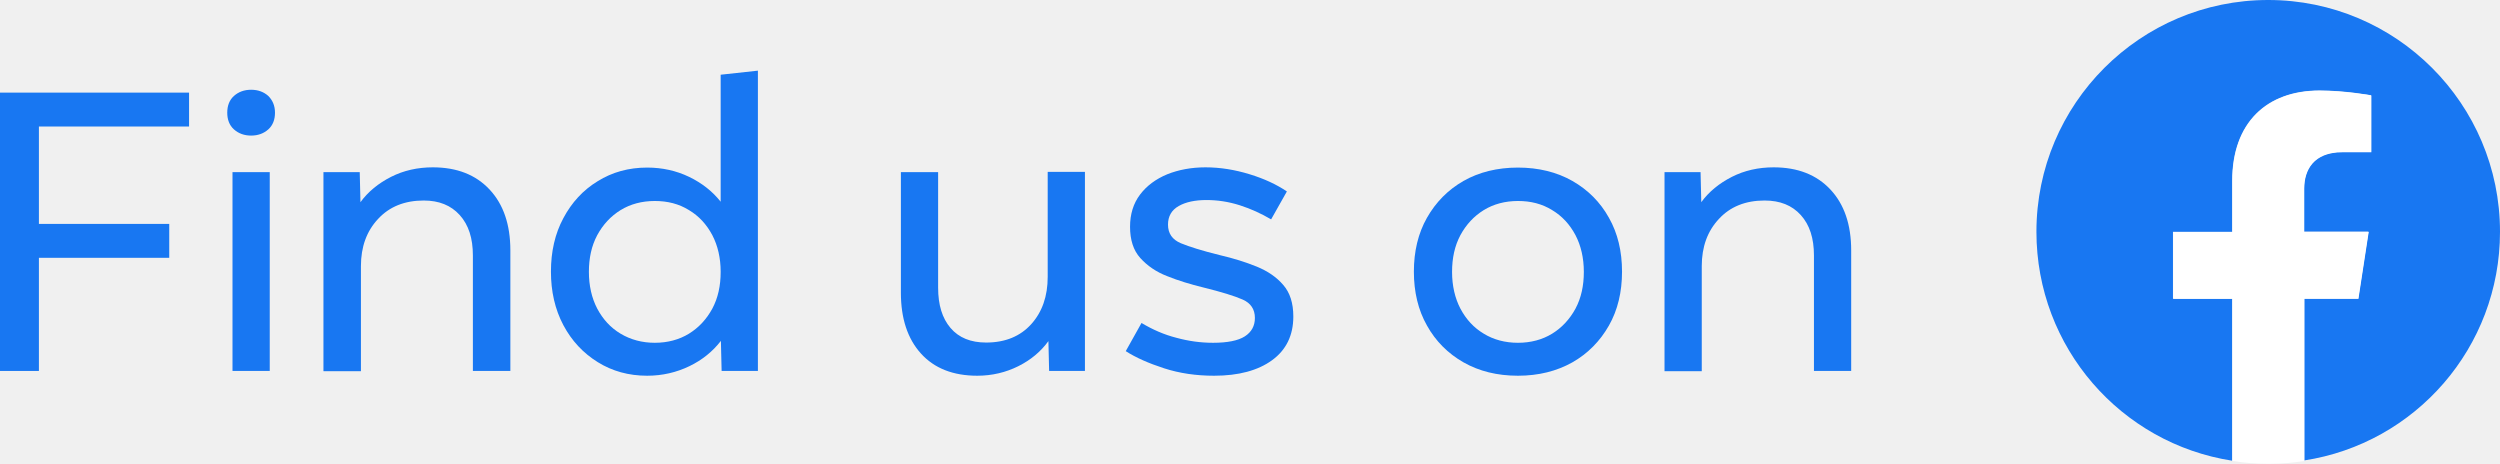
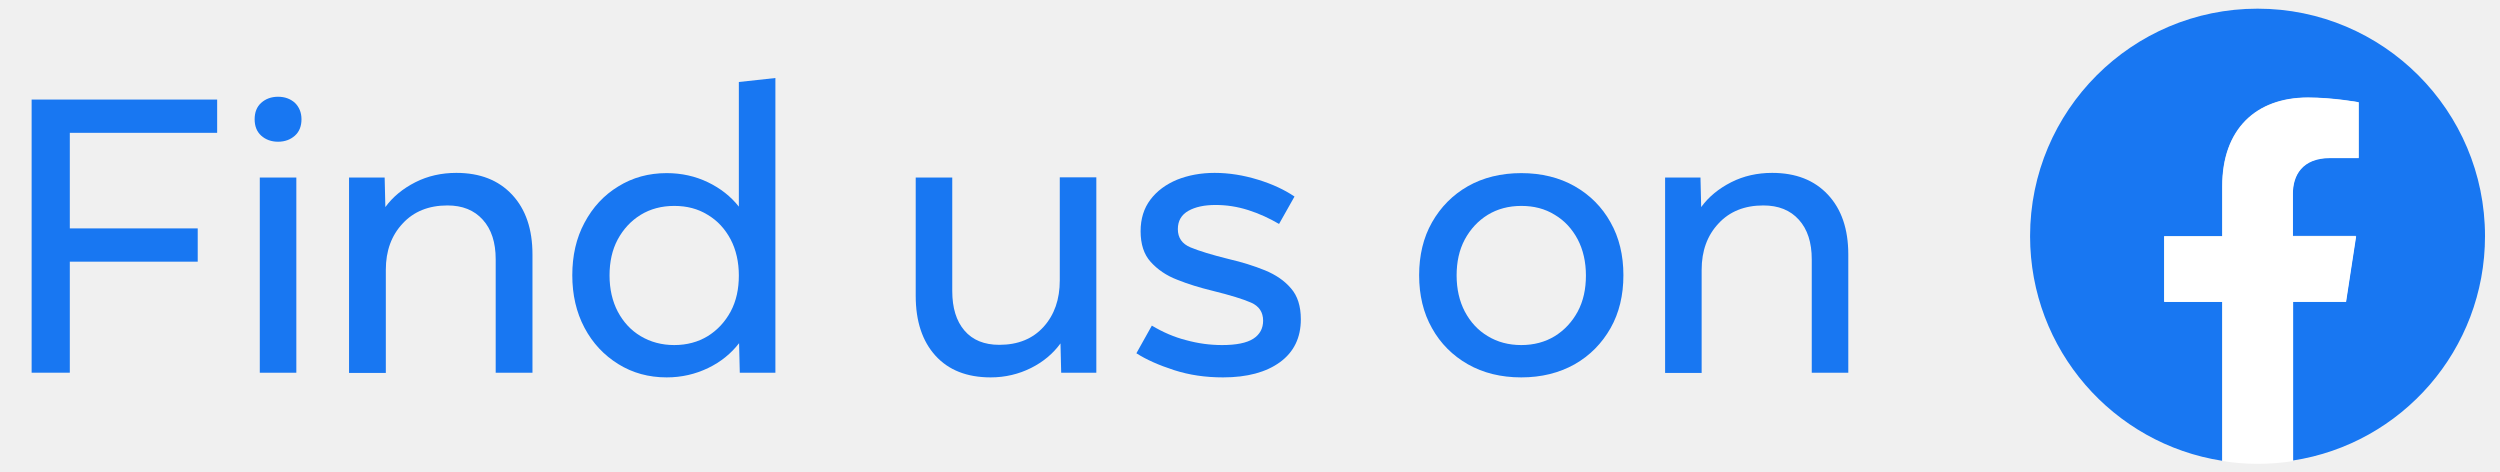
- <svg xmlns="http://www.w3.org/2000/svg" version="1.1" id="Layer_1" x="0px" y="0px" style="enable-background: new 0 0 1067.2 201.4" xml:space="preserve" viewBox="13.5 3.7 1047.3 194.3">
-   <style type="text/css">
-     .st0 {
-       fill: #1877f2;
-     }
-     .st1 {
-       fill: #ffffff;
-     }
-   </style>
+ <svg xmlns="http://www.w3.org/2000/svg" version="1.1" id="Layer_1" x="0px" y="0px" viewBox="0 0 1067.2 201.4" style="enable-background: new 0 0 1067.2 201.4" xml:space="preserve">
  <g>
    <g>
-       <path class="st0" d="M1060.8,100.8c0-53.6-43.5-97.1-97.1-97.1s-97.1,43.5-97.1,97.1c0,48.5,35.5,88.7,82,95.9v-67.9h-24.8v-28    h24.8V79.4c0-24.3,14.4-37.8,36.6-37.8c10.6,0,21.6,2,21.6,2v23.7h-12.2c-12.1,0-15.9,7.6-15.9,15.2v18.2h27l-4.3,28h-22.7v67.9    C1025.3,189.5,1060.8,149.3,1060.8,100.8z" />
-       <path class="st1" d="M1001.5,128.9l4.3-28h-27V82.7c0-7.7,3.9-15.2,15.9-15.2h12.2V43.7c0,0-11-2-21.6-2    c-22.2,0-36.6,13.5-36.6,37.8v21.4h-24.8v28h24.8v67.9c4.9,0.8,10,1.2,15.1,1.2s10.2-0.4,15.1-1.2v-67.9H1001.5z" />
+       <path fill="#1877f2" d="M1060.8,100.8c0-53.6-43.5-97.1-97.1-97.1s-97.1,43.5-97.1,97.1c0,48.5,35.5,88.7,82,95.9v-67.9h-24.8v-28       h24.8V79.4c0-24.3,14.4-37.8,36.6-37.8c10.6,0,21.6,2,21.6,2v23.7h-12.2c-12.1,0-15.9,7.6-15.9,15.2v18.2h27l-4.3,28h-22.7v67.9       C1025.3,189.5,1060.8,149.3,1060.8,100.8z" />
+       <path fill="#ffffff" d="M1001.5,128.9l4.3-28h-27V82.7c0-7.7,3.9-15.2,15.9-15.2h12.2V43.7c0,0-11-2-21.6-2    c-22.2,0-36.6,13.5-36.6,37.8v21.4h-24.8v28h24.8v67.9c4.9,0.8,10,1.2,15.1,1.2s10.2-0.4,15.1-1.2v-67.9H1001.5z" />
    </g>
    <g>
      <g>
-         <path class="st0" d="M29.8,159.1H13.5V42.5h79.2v14.2H29.8v40.8h54.6v14.2H29.8V159.1z" />
-         <path class="st0" d="M128.7,50.9c0,2.9-0.9,5.3-2.8,7s-4.3,2.6-7.2,2.6c-2.9,0-5.3-0.9-7.2-2.6c-1.9-1.7-2.8-4.1-2.8-7     s0.9-5.3,2.8-7s4.3-2.6,7.2-2.6c2.9,0,5.3,0.9,7.2,2.6C127.7,45.7,128.7,48,128.7,50.9z M126.5,159.1h-15.6V75.8h15.6V159.1z" />
-         <path class="st0" d="M227.2,159.1h-15.6v-48.4c0-7.2-1.8-12.8-5.5-16.9s-8.7-6.1-15.1-6.1c-8,0-14.4,2.6-19.1,7.7     c-4.8,5.1-7.2,11.7-7.2,19.8v44H149V75.8h15.2l0.3,12.6c3.2-4.4,7.5-7.9,12.8-10.6s11.2-4,17.5-4c10.1,0,18,3.1,23.8,9.3     c5.8,6.2,8.7,14.7,8.7,25.5v50.5H227.2z" />
-         <path class="st0" d="M331,159.1h-15.2l-0.3-12.6c-3.4,4.4-7.8,8-13.2,10.6c-5.4,2.6-11.3,4-17.7,4c-7.7,0-14.6-1.9-20.7-5.7     s-10.9-8.9-14.4-15.5s-5.2-14.1-5.2-22.4c0-8.4,1.7-15.9,5.2-22.4c3.5-6.6,8.3-11.8,14.4-15.5c6.1-3.8,13-5.7,20.7-5.7     c6.3,0,12.2,1.3,17.6,3.9s9.8,6.1,13.2,10.4V35l15.6-1.7V159.1z M287.8,147.3c5.4,0,10.2-1.3,14.3-3.8c4.2-2.6,7.4-6.1,9.8-10.5     c2.4-4.5,3.5-9.6,3.5-15.4s-1.2-11-3.5-15.4c-2.4-4.5-5.6-8-9.8-10.5c-4.2-2.6-8.9-3.8-14.3-3.8s-10.2,1.3-14.3,3.8     c-4.2,2.6-7.4,6.1-9.8,10.5c-2.4,4.5-3.5,9.6-3.5,15.4s1.2,11,3.5,15.4c2.4,4.5,5.6,8,9.8,10.5     C277.7,146,282.5,147.3,287.8,147.3z" />
-         <path class="st0" d="M468.2,159.1H453l-0.3-12.5c-3.2,4.4-7.4,7.9-12.6,10.5s-11,4-17.2,4c-10.1,0-18-3.1-23.6-9.3     s-8.4-14.7-8.4-25.5V75.8h15.6v48.4c0,7.2,1.7,12.8,5.2,16.9s8.5,6.1,14.9,6.1c8,0,14.3-2.6,18.9-7.7c4.6-5.1,6.9-11.7,6.9-19.8     v-44H468v83.4H468.2z" />
-         <path class="st0" d="M485.1,150.8l6.6-11.8c4.7,2.8,9.5,4.9,14.6,6.2c5.1,1.4,10.2,2.1,15.4,2.1c6,0,10.5-0.9,13.3-2.7     s4.2-4.4,4.2-7.7c0-3.6-1.7-6.2-5.1-7.7c-3.4-1.5-8.9-3.2-16.6-5.1c-5.3-1.3-10.3-2.8-15-4.7c-4.7-1.8-8.4-4.4-11.3-7.6     s-4.3-7.6-4.3-13.1c0-5.3,1.4-9.8,4.2-13.5c2.8-3.7,6.6-6.5,11.4-8.5c4.8-1.9,10.1-2.9,16-2.9c6.2,0,12.3,1,18.5,2.9     s11.3,4.3,15.6,7.2L546,95.6c-4.1-2.4-8.4-4.4-13.1-5.9c-4.7-1.5-9.3-2.2-14-2.2s-8.6,0.8-11.6,2.5s-4.5,4.3-4.5,7.8     c0,3.7,1.8,6.3,5.4,7.8s9.1,3.2,16.4,5c5.6,1.3,10.7,2.9,15.4,4.8c4.6,1.9,8.3,4.4,11.1,7.7c2.8,3.2,4.2,7.6,4.2,13.2     c0,7.9-3,14-8.9,18.3s-14,6.5-24.3,6.5c-7.5,0-14.4-1-20.9-3.1S489.3,153.5,485.1,150.8z" />
-         <path class="st0" d="M649.4,161.1c-8.7,0-16.3-1.9-22.8-5.6c-6.5-3.7-11.7-8.9-15.3-15.4c-3.7-6.5-5.5-14.1-5.5-22.6     s1.8-16.1,5.5-22.6s8.8-11.7,15.3-15.4c6.5-3.7,14.2-5.6,22.8-5.6s16.3,1.9,22.8,5.6s11.7,8.9,15.3,15.4     c3.7,6.5,5.5,14.1,5.5,22.6s-1.8,16.1-5.5,22.6s-8.8,11.7-15.3,15.4C665.6,159.2,658,161.1,649.4,161.1z M649.4,147.3     c5.4,0,10.2-1.3,14.3-3.8c4.2-2.6,7.4-6.1,9.8-10.5c2.4-4.5,3.5-9.6,3.5-15.4s-1.2-11-3.5-15.4c-2.4-4.5-5.6-8-9.8-10.5     c-4.2-2.6-8.9-3.8-14.3-3.8s-10.2,1.3-14.3,3.8c-4.2,2.6-7.4,6.1-9.8,10.5c-2.4,4.5-3.5,9.6-3.5,15.4s1.2,11,3.5,15.4     c2.4,4.5,5.6,8,9.8,10.5C639.2,146,644,147.3,649.4,147.3z" />
-         <path class="st0" d="M789,159.1h-15.6v-48.4c0-7.2-1.8-12.8-5.5-16.9s-8.7-6.1-15.2-6.1c-8,0-14.4,2.6-19.1,7.7     c-4.8,5.1-7.2,11.7-7.2,19.8v44h-15.6V75.8h15.1l0.3,12.6c3.2-4.4,7.5-7.9,12.8-10.6s11.2-4,17.5-4c10.1,0,18,3.1,23.8,9.3     c5.8,6.2,8.7,14.7,8.7,25.5V159.1z" />
+         <path fill="#1877f2" d="M29.8,159.1H13.5V42.5h79.2v14.2H29.8v40.8h54.6v14.2H29.8V159.1z" />
+         <path fill="#1877f2" d="M128.7,50.9c0,2.9-0.9,5.3-2.8,7s-4.3,2.6-7.2,2.6c-2.9,0-5.3-0.9-7.2-2.6c-1.9-1.7-2.8-4.1-2.8-7     s0.9-5.3,2.8-7s4.3-2.6,7.2-2.6c2.9,0,5.3,0.9,7.2,2.6C127.7,45.7,128.7,48,128.7,50.9z M126.5,159.1h-15.6V75.8h15.6V159.1z" />
+         <path fill="#1877f2" d="M227.2,159.1h-15.6v-48.4c0-7.2-1.8-12.8-5.5-16.9s-8.7-6.1-15.1-6.1c-8,0-14.4,2.6-19.1,7.7     c-4.8,5.1-7.2,11.7-7.2,19.8v44H149V75.8h15.2l0.3,12.6c3.2-4.4,7.5-7.9,12.8-10.6s11.2-4,17.5-4c10.1,0,18,3.1,23.8,9.3     c5.8,6.2,8.7,14.7,8.7,25.5v50.5H227.2z" />
+         <path fill="#1877f2" d="M331,159.1h-15.2l-0.3-12.6c-3.4,4.4-7.8,8-13.2,10.6c-5.4,2.6-11.3,4-17.7,4c-7.7,0-14.6-1.9-20.7-5.7     s-10.9-8.9-14.4-15.5s-5.2-14.1-5.2-22.4c0-8.4,1.7-15.9,5.2-22.4c3.5-6.6,8.3-11.8,14.4-15.5c6.1-3.8,13-5.7,20.7-5.7     c6.3,0,12.2,1.3,17.6,3.9s9.8,6.1,13.2,10.4V35l15.6-1.7V159.1z M287.8,147.3c5.4,0,10.2-1.3,14.3-3.8c4.2-2.6,7.4-6.1,9.8-10.5     c2.4-4.5,3.5-9.6,3.5-15.4s-1.2-11-3.5-15.4c-2.4-4.5-5.6-8-9.8-10.5c-4.2-2.6-8.9-3.8-14.3-3.8s-10.2,1.3-14.3,3.8     c-4.2,2.6-7.4,6.1-9.8,10.5c-2.4,4.5-3.5,9.6-3.5,15.4s1.2,11,3.5,15.4c2.4,4.5,5.6,8,9.8,10.5     C277.7,146,282.5,147.3,287.8,147.3z" />
+         <path fill="#1877f2" d="M468.2,159.1H453l-0.3-12.5c-3.2,4.4-7.4,7.9-12.6,10.5s-11,4-17.2,4c-10.1,0-18-3.1-23.6-9.3     s-8.4-14.7-8.4-25.5V75.8h15.6v48.4c0,7.2,1.7,12.8,5.2,16.9s8.5,6.1,14.9,6.1c8,0,14.3-2.6,18.9-7.7c4.6-5.1,6.9-11.7,6.9-19.8     v-44H468v83.4H468.2z" />
+         <path fill="#1877f2" d="M485.1,150.8l6.6-11.8c4.7,2.8,9.5,4.9,14.6,6.2c5.1,1.4,10.2,2.1,15.4,2.1c6,0,10.5-0.9,13.3-2.7     s4.2-4.4,4.2-7.7c0-3.6-1.7-6.2-5.1-7.7c-3.4-1.5-8.9-3.2-16.6-5.1c-5.3-1.3-10.3-2.8-15-4.7c-4.7-1.8-8.4-4.4-11.3-7.6     s-4.3-7.6-4.3-13.1c0-5.3,1.4-9.8,4.2-13.5c2.8-3.7,6.6-6.5,11.4-8.5c4.8-1.9,10.1-2.9,16-2.9c6.2,0,12.3,1,18.5,2.9     s11.3,4.3,15.6,7.2L546,95.6c-4.1-2.4-8.4-4.4-13.1-5.9c-4.7-1.5-9.3-2.2-14-2.2s-8.6,0.8-11.6,2.5s-4.5,4.3-4.5,7.8     c0,3.7,1.8,6.3,5.4,7.8s9.1,3.2,16.4,5c5.6,1.3,10.7,2.9,15.4,4.8c4.6,1.9,8.3,4.4,11.1,7.7c2.8,3.2,4.2,7.6,4.2,13.2     c0,7.9-3,14-8.9,18.3s-14,6.5-24.3,6.5c-7.5,0-14.4-1-20.9-3.1S489.3,153.5,485.1,150.8z" />
+         <path fill="#1877f2" d="M649.4,161.1c-8.7,0-16.3-1.9-22.8-5.6c-6.5-3.7-11.7-8.9-15.3-15.4c-3.7-6.5-5.5-14.1-5.5-22.6     s1.8-16.1,5.5-22.6s8.8-11.7,15.3-15.4c6.5-3.7,14.2-5.6,22.8-5.6s16.3,1.9,22.8,5.6s11.7,8.9,15.3,15.4     c3.7,6.5,5.5,14.1,5.5,22.6s-1.8,16.1-5.5,22.6s-8.8,11.7-15.3,15.4C665.6,159.2,658,161.1,649.4,161.1z M649.4,147.3     c5.4,0,10.2-1.3,14.3-3.8c4.2-2.6,7.4-6.1,9.8-10.5c2.4-4.5,3.5-9.6,3.5-15.4s-1.2-11-3.5-15.4c-2.4-4.5-5.6-8-9.8-10.5     c-4.2-2.6-8.9-3.8-14.3-3.8s-10.2,1.3-14.3,3.8c-4.2,2.6-7.4,6.1-9.8,10.5c-2.4,4.5-3.5,9.6-3.5,15.4s1.2,11,3.5,15.4     c2.4,4.5,5.6,8,9.8,10.5C639.2,146,644,147.3,649.4,147.3z" />
+         <path fill="#1877f2" d="M789,159.1h-15.6v-48.4c0-7.2-1.8-12.8-5.5-16.9s-8.7-6.1-15.2-6.1c-8,0-14.4,2.6-19.1,7.7     c-4.8,5.1-7.2,11.7-7.2,19.8v44h-15.6V75.8h15.1l0.3,12.6c3.2-4.4,7.5-7.9,12.8-10.6s11.2-4,17.5-4c10.1,0,18,3.1,23.8,9.3     c5.8,6.2,8.7,14.7,8.7,25.5V159.1z" />
      </g>
    </g>
  </g>
</svg>
